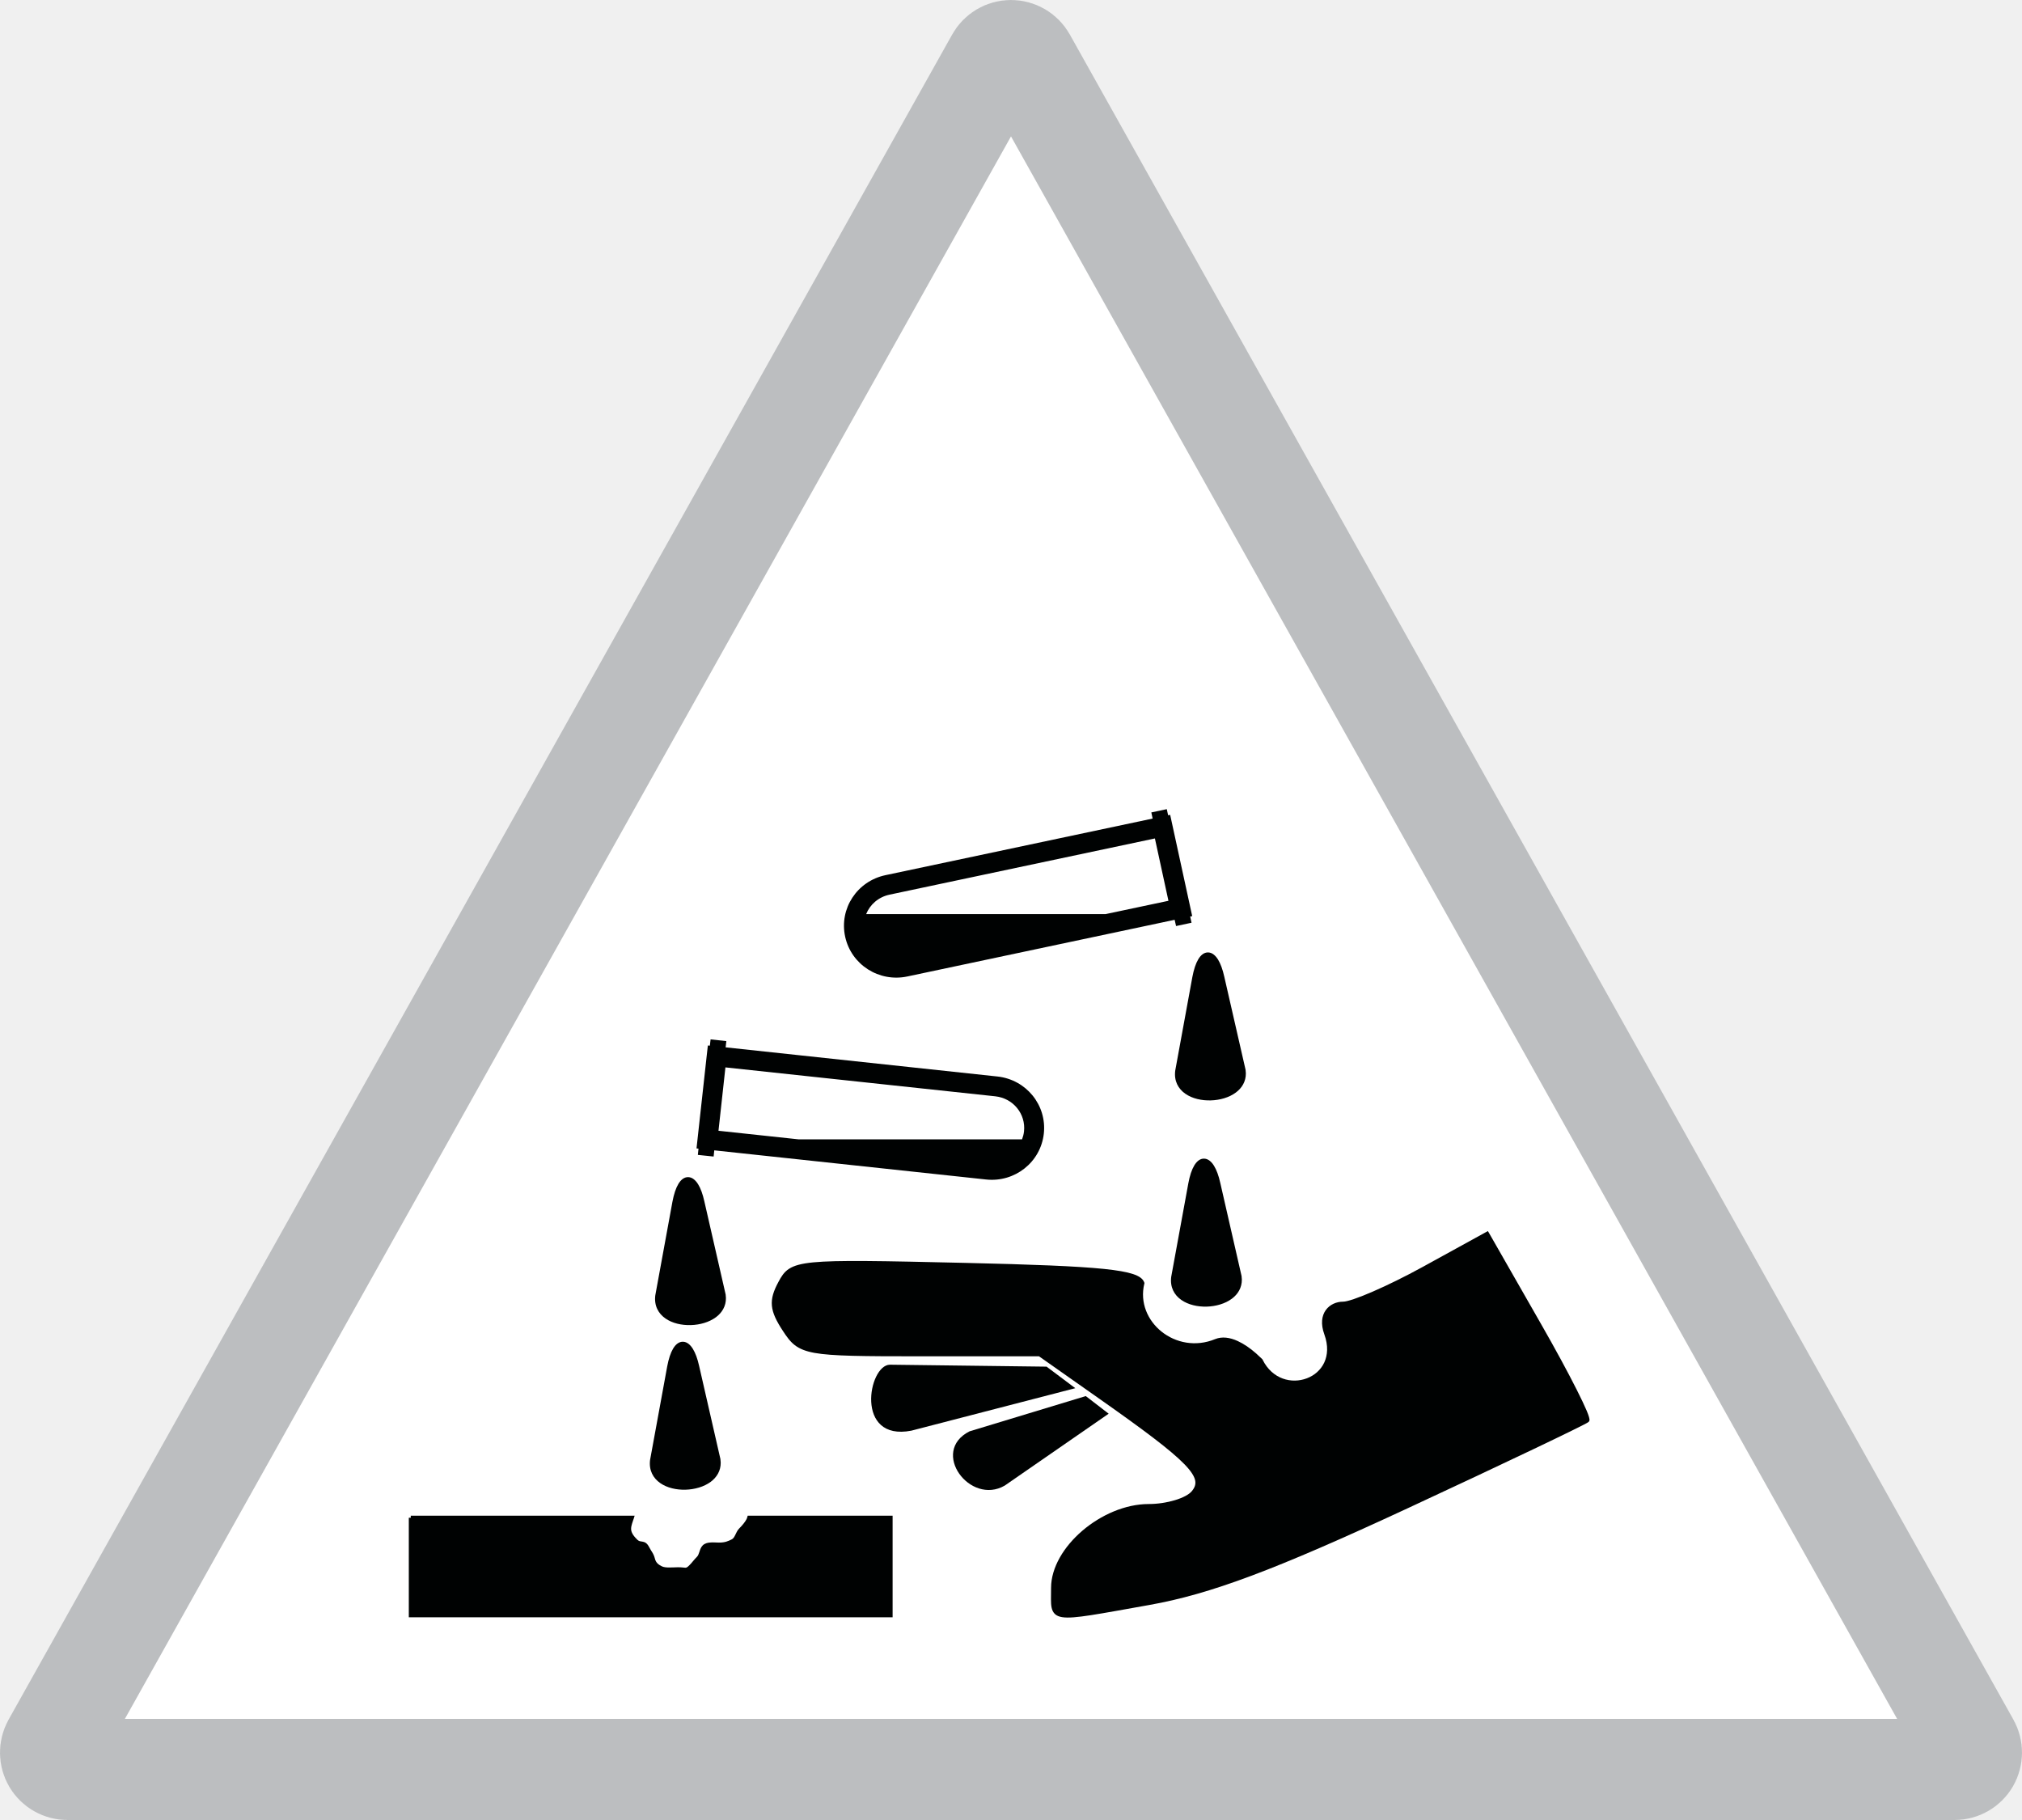
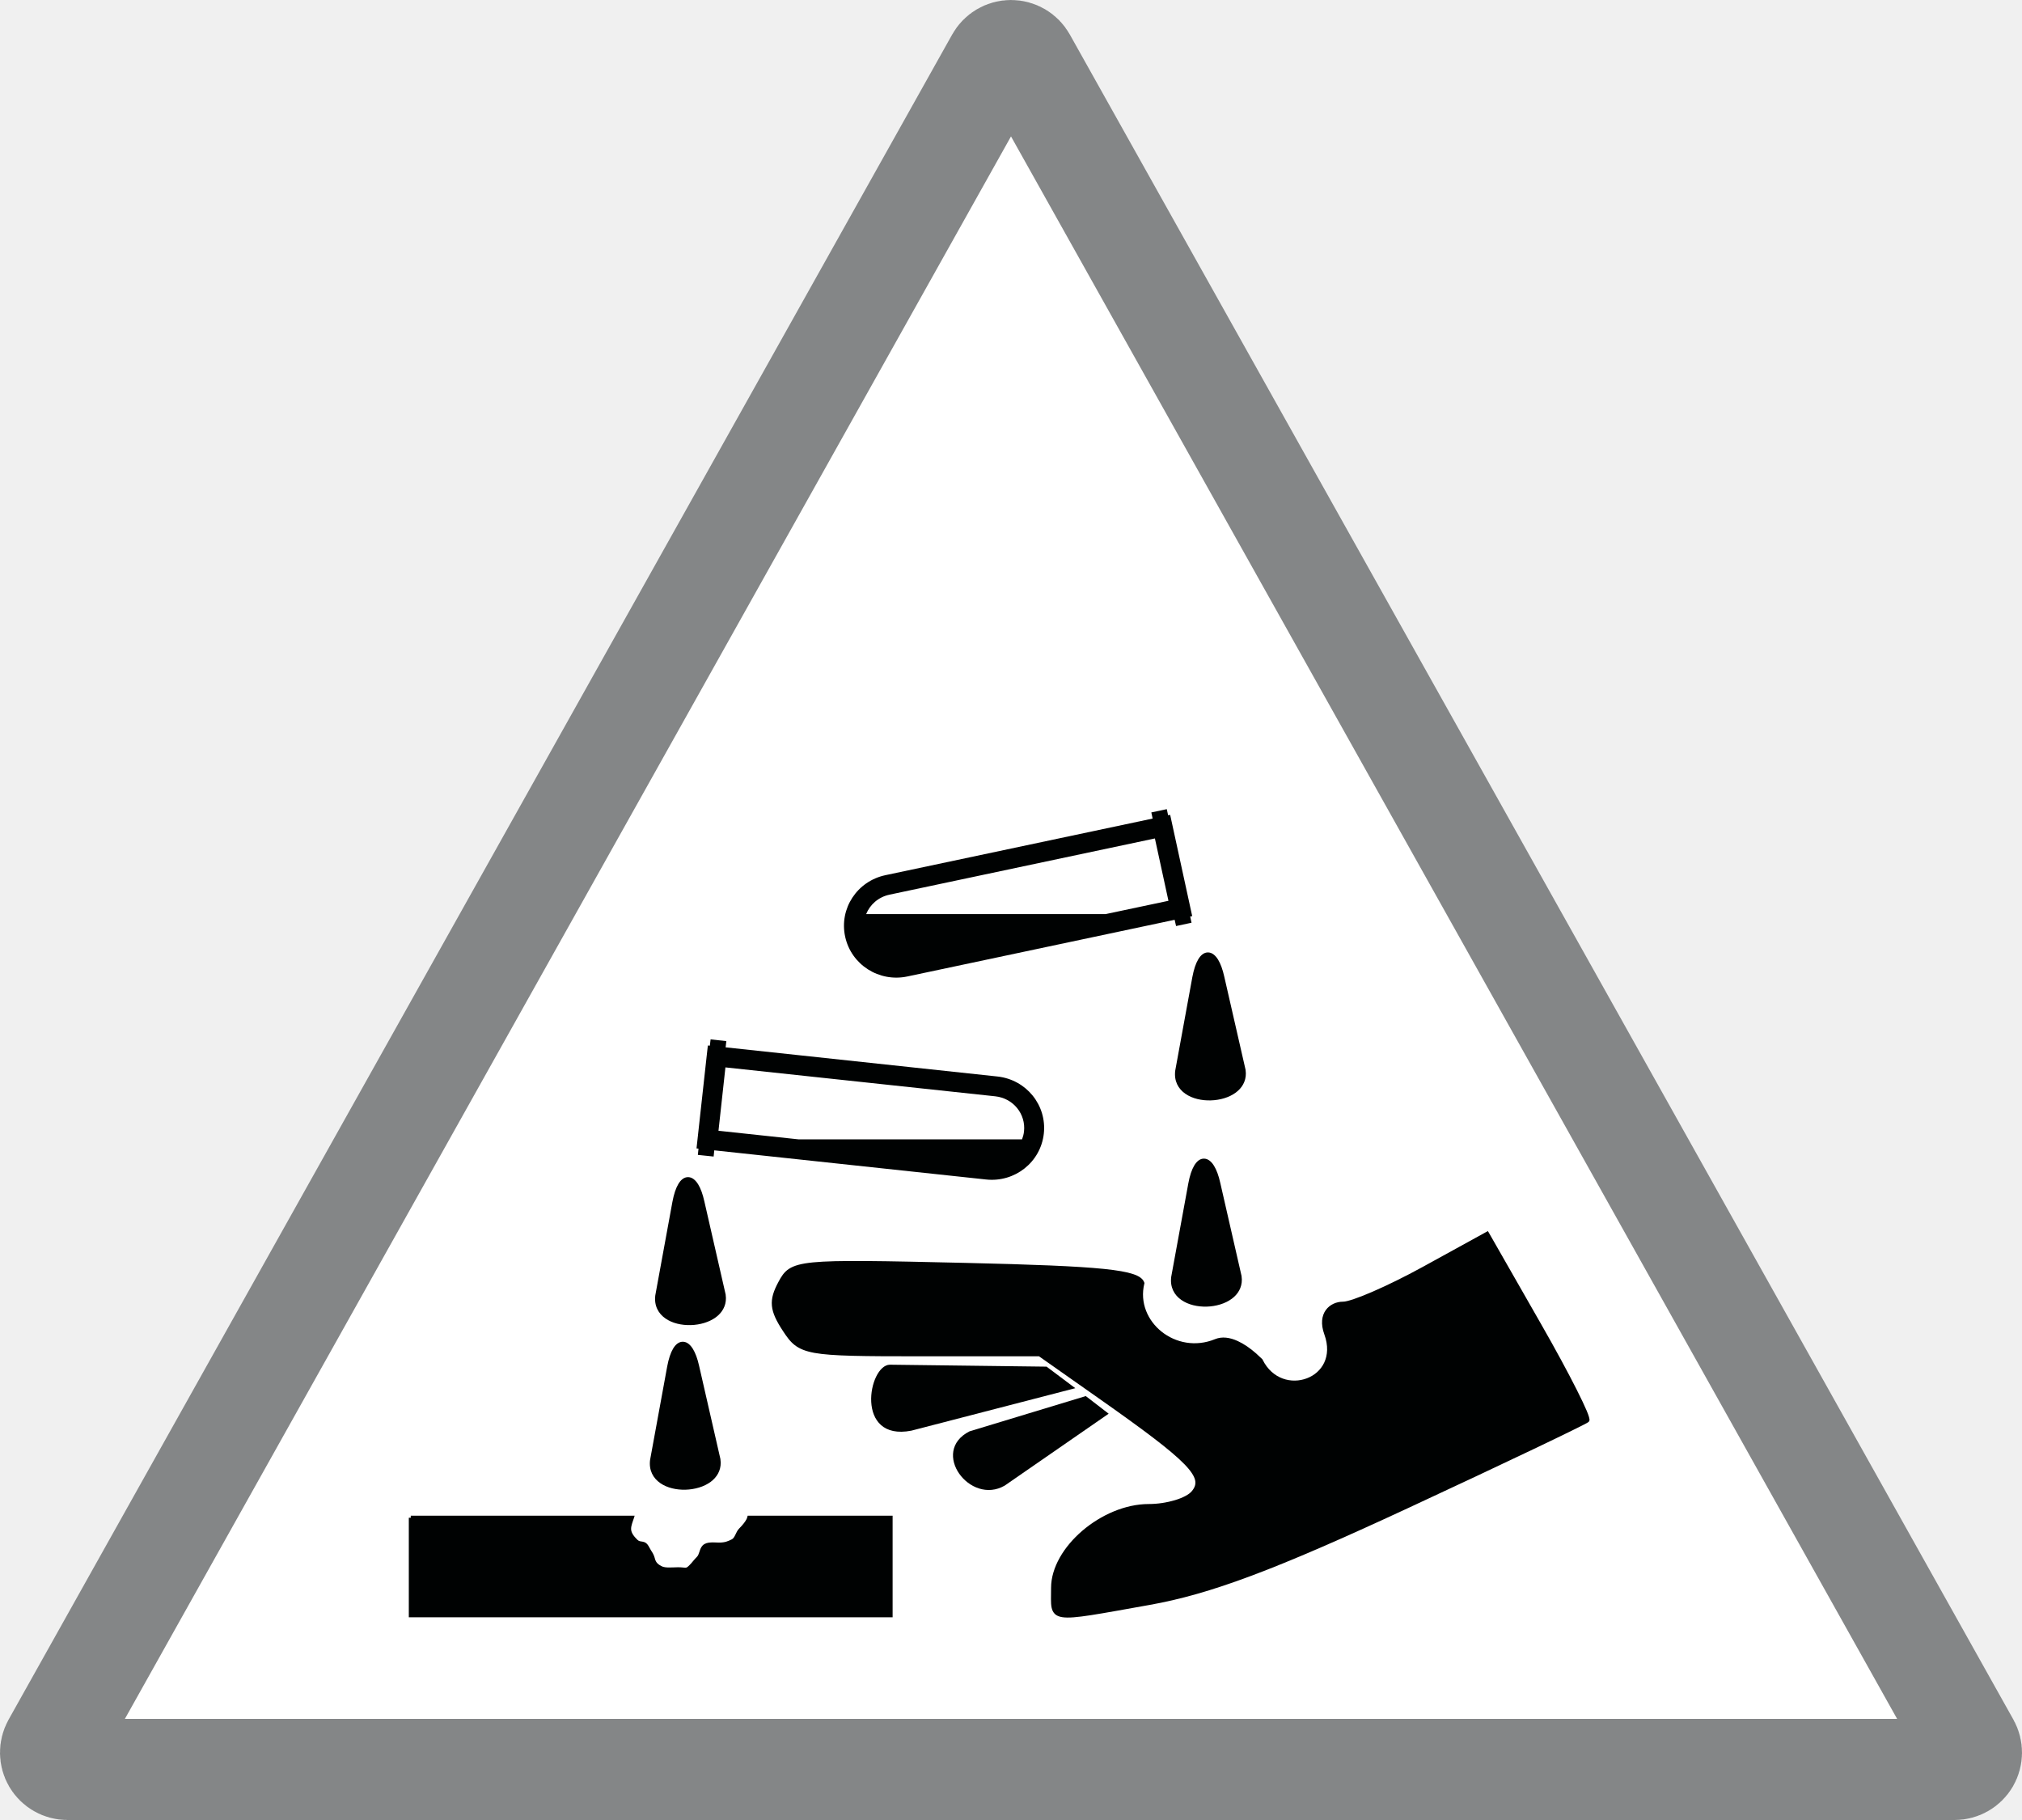
<svg xmlns="http://www.w3.org/2000/svg" width="60" height="54" viewBox="0 0 60 54" fill="none">
-   <path d="M30 1.5C30.181 1.5 30.348 1.598 30.436 1.756L58.437 51.756C58.523 51.911 58.521 52.1 58.432 52.253C58.342 52.406 58.178 52.5 58 52.5H2C1.823 52.5 1.658 52.406 1.568 52.253C1.479 52.1 1.477 51.911 1.563 51.756L29.564 1.756C29.652 1.598 29.819 1.5 30 1.5Z" fill="#FFFFFF" stroke="#bcbec0" stroke-width="3" stroke-linejoin="round" />
+   <path d="M30 1.5C30.181 1.5 30.348 1.598 30.436 1.756L58.437 51.756C58.523 51.911 58.521 52.1 58.432 52.253C58.342 52.406 58.178 52.5 58 52.5H2C1.823 52.5 1.658 52.406 1.568 52.253C1.479 52.1 1.477 51.911 1.563 51.756L29.564 1.756C29.652 1.598 29.819 1.5 30 1.5Z" fill="#FFFFFF" stroke="#848687" stroke-width="3" stroke-linejoin="round" />
  <path d="M44.181 36.577L45.728 39.283C46.155 40.028 46.528 40.719 46.787 41.233C46.916 41.49 47.018 41.703 47.083 41.857C47.115 41.934 47.139 41.998 47.152 42.046C47.159 42.069 47.164 42.091 47.166 42.11C47.167 42.12 47.167 42.131 47.165 42.143C47.163 42.153 47.158 42.17 47.144 42.185C47.136 42.192 47.126 42.198 47.12 42.202C47.112 42.207 47.102 42.213 47.091 42.22C47.068 42.233 47.036 42.249 46.997 42.27C46.919 42.31 46.807 42.366 46.667 42.435C46.386 42.574 45.987 42.766 45.501 42.998C44.529 43.462 43.206 44.084 41.766 44.753C37.836 46.578 35.922 47.297 34.111 47.619C33.349 47.755 32.787 47.858 32.376 47.922C31.967 47.985 31.697 48.01 31.52 47.982C31.431 47.968 31.359 47.94 31.306 47.891C31.252 47.841 31.222 47.777 31.206 47.703C31.19 47.631 31.186 47.545 31.186 47.449C31.185 47.356 31.189 47.237 31.189 47.114C31.189 46.507 31.571 45.885 32.117 45.417C32.665 44.949 33.389 44.625 34.087 44.625C34.353 44.625 34.633 44.581 34.867 44.51C35.105 44.438 35.285 44.341 35.364 44.245C35.454 44.137 35.489 44.037 35.464 43.92C35.437 43.797 35.341 43.643 35.14 43.438C34.738 43.026 33.949 42.434 32.591 41.48L30.831 40.242H27.304C25.594 40.242 24.696 40.236 24.169 40.141C23.903 40.092 23.726 40.02 23.584 39.911C23.444 39.803 23.344 39.661 23.229 39.485C23.036 39.191 22.926 38.965 22.905 38.742C22.884 38.517 22.954 38.305 23.097 38.039C23.182 37.879 23.261 37.745 23.412 37.647C23.562 37.549 23.777 37.49 24.129 37.455C24.833 37.386 26.122 37.412 28.63 37.47C30.668 37.517 31.959 37.568 32.756 37.649C33.154 37.69 33.432 37.739 33.619 37.801C33.803 37.861 33.917 37.941 33.955 38.054L33.96 38.069L33.956 38.087C33.684 39.211 34.895 40.211 36.058 39.732C36.261 39.649 36.494 39.681 36.73 39.79C36.908 39.872 37.093 39.998 37.274 40.157L37.455 40.326L37.462 40.334L37.466 40.343C37.755 40.927 38.333 41.065 38.779 40.895C39.002 40.811 39.19 40.65 39.294 40.43C39.397 40.21 39.419 39.926 39.298 39.592C39.185 39.282 39.22 39.038 39.342 38.869C39.463 38.702 39.661 38.621 39.855 38.621C39.912 38.621 40.023 38.595 40.179 38.542C40.332 38.49 40.523 38.415 40.738 38.321C41.169 38.134 41.696 37.876 42.213 37.592L44.099 36.555L44.15 36.526L44.181 36.577Z" fill="#000202" />
  <path d="M18.832 44.972L18.808 45.05C18.8 45.075 18.79 45.101 18.781 45.127C18.772 45.153 18.763 45.18 18.755 45.207C18.738 45.261 18.727 45.314 18.727 45.365C18.727 45.428 18.753 45.487 18.79 45.543C18.828 45.599 18.874 45.646 18.913 45.685C18.961 45.731 18.997 45.73 19.059 45.74C19.09 45.745 19.128 45.754 19.165 45.78C19.202 45.806 19.233 45.846 19.262 45.902C19.296 45.969 19.325 46.008 19.355 46.059C19.386 46.109 19.412 46.163 19.434 46.247C19.464 46.367 19.538 46.423 19.641 46.474C19.693 46.499 19.768 46.508 19.856 46.508C19.9 46.508 19.945 46.507 19.989 46.505C20.033 46.503 20.078 46.501 20.118 46.501C20.176 46.501 20.222 46.504 20.258 46.508C20.296 46.511 20.318 46.515 20.338 46.515C20.355 46.514 20.367 46.511 20.381 46.504C20.396 46.496 20.417 46.481 20.447 46.451C20.497 46.403 20.533 46.359 20.568 46.316C20.604 46.274 20.64 46.231 20.686 46.185C20.715 46.156 20.732 46.109 20.754 46.043C20.773 45.984 20.798 45.906 20.852 45.852C20.918 45.788 21.005 45.77 21.087 45.766C21.128 45.763 21.171 45.763 21.212 45.765C21.254 45.766 21.294 45.769 21.334 45.769C21.515 45.769 21.601 45.729 21.713 45.674C21.757 45.652 21.786 45.608 21.817 45.544C21.831 45.515 21.849 45.478 21.865 45.447C21.883 45.415 21.904 45.38 21.933 45.352C22.024 45.261 22.111 45.157 22.156 45.068C22.163 45.055 22.169 45.038 22.174 45.018L22.186 44.972H26.487V47.985H12.131V45.032H12.19L12.188 44.972H18.832Z" fill="#000202" />
  <path d="M32.898 41.945L29.815 44.077C28.783 44.677 27.587 43.067 28.77 42.468L32.219 41.422L32.898 41.945Z" fill="#000202" />
  <path d="M20.27 39.81C20.393 39.814 20.49 39.908 20.561 40.023C20.635 40.144 20.698 40.313 20.745 40.525L21.375 43.28L21.377 43.287L21.386 43.395C21.389 43.639 21.269 43.832 21.09 43.966C20.889 44.115 20.613 44.192 20.344 44.2C20.075 44.208 19.797 44.147 19.592 44.004C19.381 43.857 19.251 43.626 19.29 43.317L19.291 43.312L19.798 40.543C19.841 40.314 19.9 40.137 19.973 40.015C20.043 39.896 20.143 39.805 20.27 39.81Z" fill="#000202" />
  <path d="M31.056 40.549L31.908 41.188L27.044 42.448C25.358 42.776 25.766 40.503 26.404 40.491L31.056 40.549Z" fill="#000202" />
  <path d="M20.425 34.926C20.548 34.93 20.645 35.024 20.717 35.14C20.791 35.26 20.853 35.43 20.9 35.642L21.53 38.397L21.532 38.403L21.541 38.511C21.544 38.755 21.424 38.949 21.245 39.082C21.044 39.231 20.768 39.309 20.499 39.316C20.23 39.324 19.952 39.263 19.747 39.12C19.537 38.974 19.406 38.742 19.445 38.434L19.446 38.428L19.953 35.659C19.996 35.43 20.055 35.253 20.128 35.131C20.198 35.012 20.298 34.921 20.425 34.926Z" fill="#000202" />
  <path d="M35.733 34.377C35.856 34.381 35.954 34.475 36.025 34.591C36.099 34.711 36.162 34.881 36.209 35.093L36.839 37.848L36.841 37.855L36.85 37.962C36.853 38.206 36.733 38.4 36.554 38.533C36.353 38.683 36.077 38.76 35.808 38.768C35.538 38.775 35.261 38.714 35.056 38.571C34.845 38.425 34.715 38.194 34.754 37.885L34.755 37.879L35.262 35.11C35.304 34.881 35.364 34.704 35.437 34.582C35.507 34.464 35.606 34.372 35.733 34.377Z" fill="#000202" />
  <path fill-rule="evenodd" clip-rule="evenodd" d="M21.553 30.89L21.532 31.075L29.597 31.94C30.449 32.032 31.067 32.785 30.974 33.635C30.88 34.484 30.113 35.087 29.262 34.996L21.195 34.131L21.176 34.315L20.708 34.266L20.727 34.08L20.668 34.074L20.972 31.312L21.005 31.02L21.064 31.025L21.086 30.839L21.553 30.89ZM21.32 33.55L23.689 33.804H30.328C30.356 33.73 30.377 33.652 30.386 33.57C30.443 33.053 30.068 32.586 29.534 32.528L21.526 31.67L21.32 33.55Z" fill="#000202" />
  <path d="M35.852 28.259C35.976 28.263 36.073 28.357 36.145 28.473C36.218 28.593 36.281 28.763 36.328 28.975L36.958 31.73L36.96 31.736L36.969 31.844C36.972 32.088 36.852 32.282 36.673 32.415C36.472 32.565 36.196 32.642 35.927 32.649C35.658 32.657 35.38 32.596 35.175 32.453C34.964 32.307 34.834 32.076 34.873 31.767L34.874 31.761L35.381 28.992C35.424 28.763 35.483 28.586 35.556 28.464C35.626 28.345 35.726 28.254 35.852 28.259Z" fill="#000202" />
  <path fill-rule="evenodd" clip-rule="evenodd" d="M34.662 24.189L34.723 24.177L35.377 27.182L35.317 27.193L35.357 27.378L34.898 27.476L34.856 27.291L26.924 28.972C26.087 29.149 25.261 28.627 25.079 27.793C24.897 26.957 25.435 26.144 26.273 25.967L34.203 24.287L34.164 24.105L34.623 24.008L34.662 24.189ZM26.395 26.545C26.066 26.615 25.815 26.839 25.702 27.122H32.805L34.672 26.727L34.27 24.877L26.395 26.545Z" fill="#000202" />
</svg>
